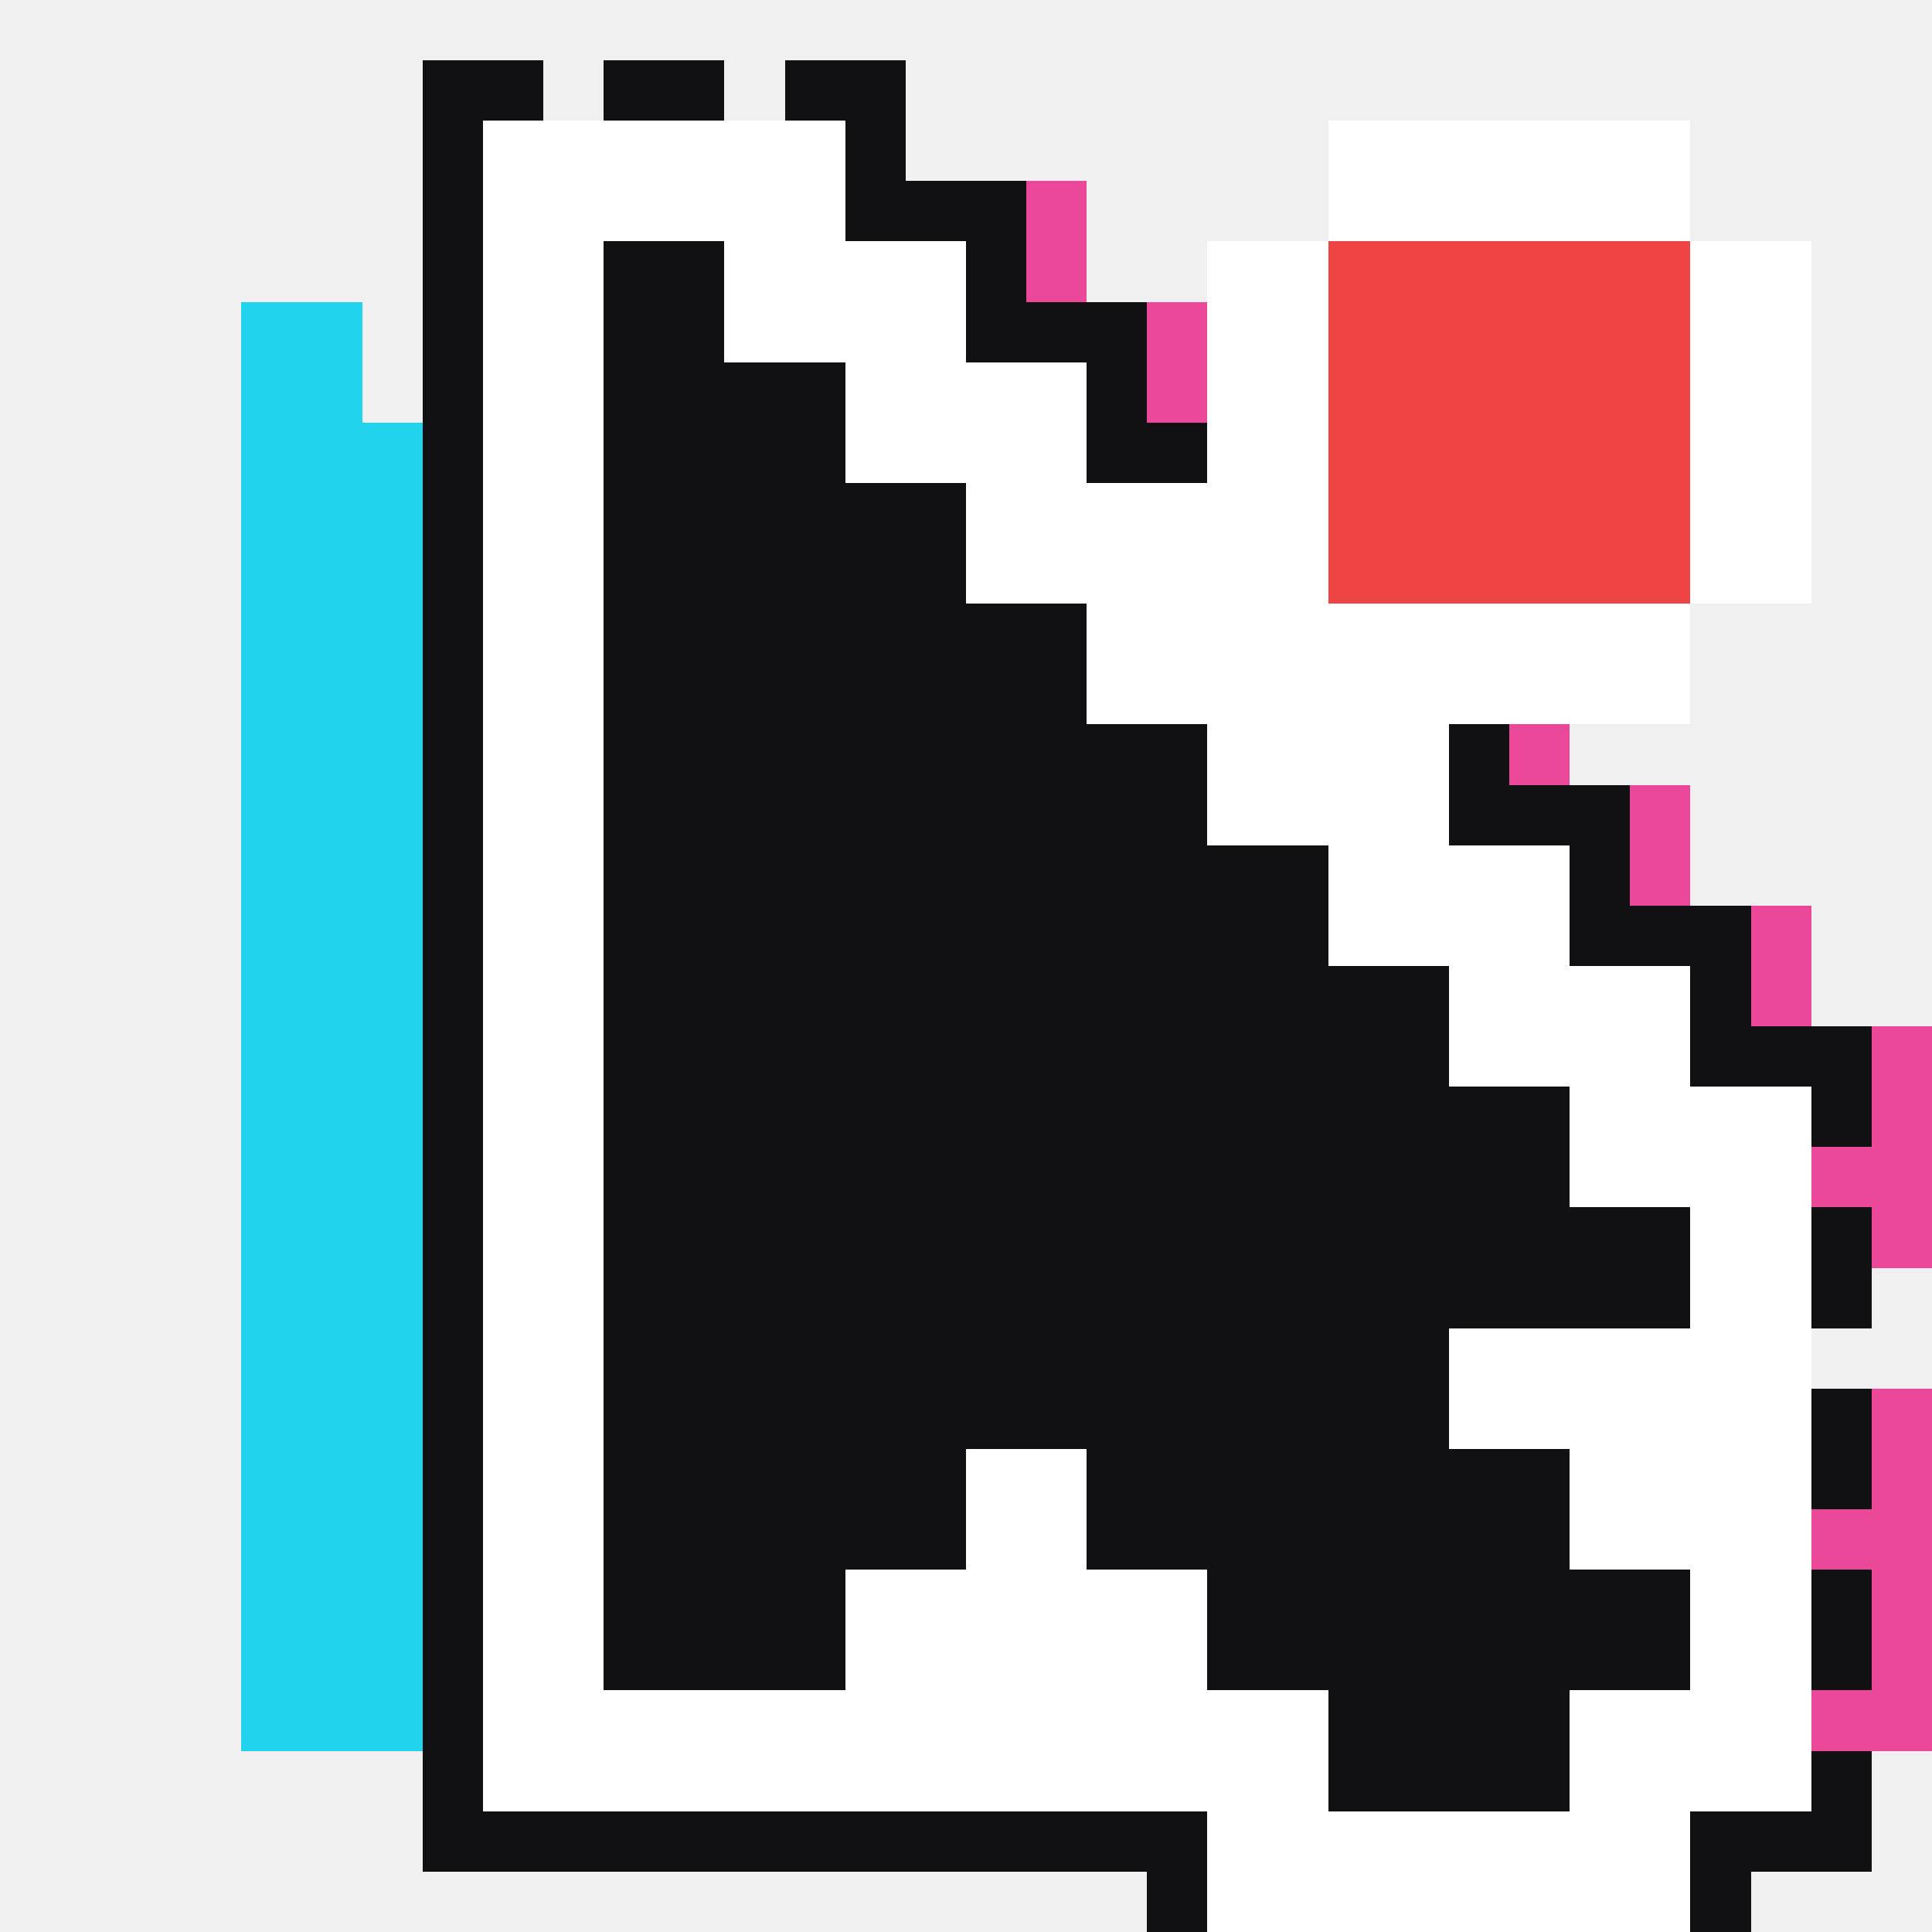
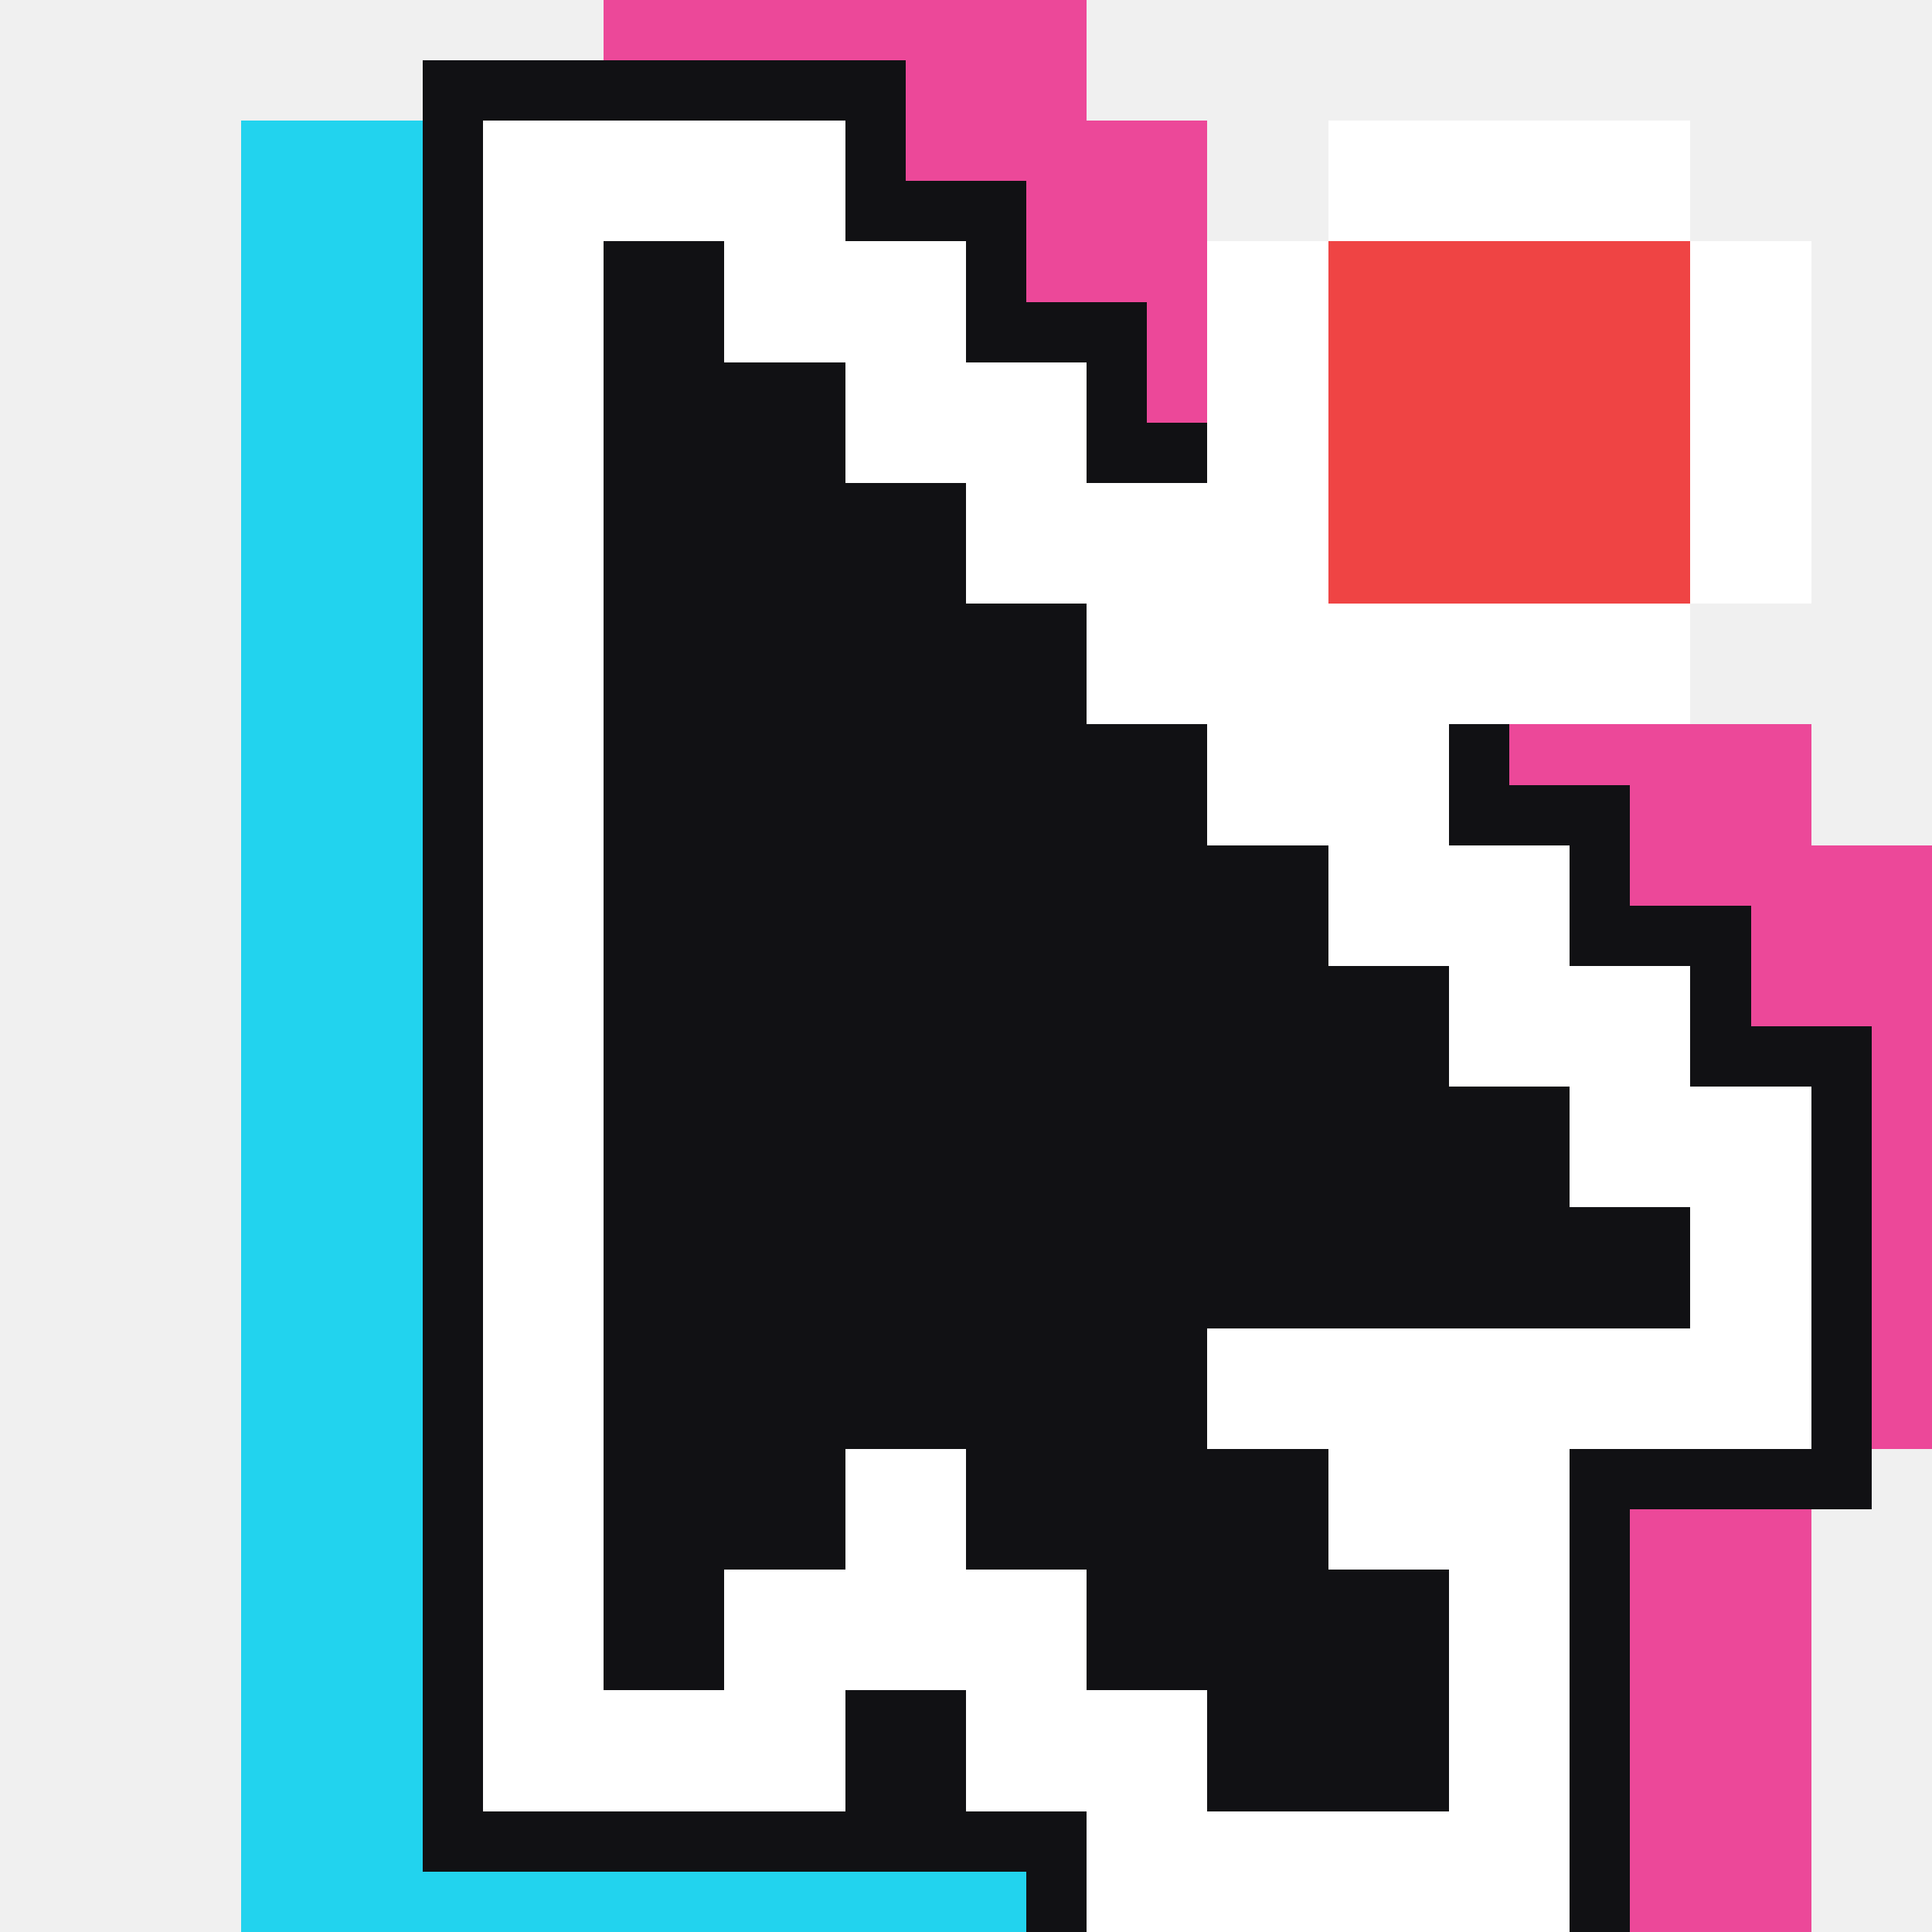
<svg xmlns="http://www.w3.org/2000/svg" viewBox="0 0 32 32" shape-rendering="crispEdges" role="img">
-   <path fill="#22d3ee" d="M4 5h2v2h-2zM4 7h4v2h-4zM4 9h6v2h-6zM4 11h8v2h-8zM4 13h10v2h-10zM4 15h12v2h-12zM4 17h14v2h-14zM4 19h16v2h-16zM4 21h18v2h-18zM4 23h14v2h-14zM4 25h16v2h-16zM4 27h18v2h-18zM16 29h4v2h-4z" />
-   <path fill="#ec4899" d="M16 3h2v2h-2zM16 5h4v2h-4zM16 7h6v2h-6zM16 9h8v2h-8zM16 11h10v2h-10zM16 13h12v2h-12zM16 15h14v2h-14zM16 17h16v4h-16zM16 21h14v2h-14zM16 23h16v4h-16zM28 27h4v2h-4z" />
-   <path fill="#111114" d="M7 1h2v1h-2zM10 1h2v1h-2zM13 1h2v1h-2zM14 2h1v1h-1zM14 3h3v1h-3zM16 4h1v1h-1zM10 4h2v2h-2zM16 5h3v1h-3zM18 6h1v1h-1zM10 6h4v2h-4zM18 7h2v1h-2zM10 8h6v2h-6zM10 10h8v2h-8zM24 12h1v1h-1zM10 12h10v2h-10zM24 13h3v1h-3zM26 14h1v1h-1zM10 14h12v2h-12zM26 15h3v1h-3zM28 16h1v1h-1zM10 16h14v2h-14zM28 17h3v1h-3zM30 18h1v1h-1zM10 18h16v2h-16zM10 20h18v2h-18zM30 20h1v2h-1zM10 22h14v2h-14zM30 23h1v2h-1zM10 24h6v2h-6zM18 24h8v2h-8zM10 26h4v2h-4zM20 26h8v2h-8zM30 26h1v2h-1zM7 2h1v28h-1zM22 28h4v2h-4zM30 29h1v1h-1zM7 30h13v1h-13zM28 30h3v1h-3zM19 31h1v1h-1zM28 31h1v1h-1z" />
-   <path fill="#ffffff" d="M8 2h6v2h-6zM22 2h6v2h-6zM12 4h4v2h-4zM14 6h4v2h-4zM20 4h2v4h-2zM16 8h6v2h-6zM28 4h2v6h-2zM18 10h10v2h-10zM20 12h4v2h-4zM22 14h4v2h-4zM24 16h4v2h-4zM26 18h4v2h-4zM28 20h2v2h-2zM24 22h6v2h-6zM16 24h2v2h-2zM26 24h4v2h-4zM8 4h2v24h-2zM14 26h6v2h-6zM28 26h2v2h-2zM8 28h14v2h-14zM26 28h4v2h-4zM20 30h8v2h-8z" />
+   <path fill="#22d3ee" d="M4 2h8v2h-8zM4 4h10v2h-10zM4 6h12v2h-12zM4 8h14v2h-14zM4 10h16v2h-16zM4 12h18v2h-18zM4 14h20v2h-20zM4 16h22v2h-22zM4 18h24v8h-24zM4 26h20v6h-20z" />
+   <path fill="#ec4899" d="M10 0h8v2h-8zM10 2h10v2h-10zM10 4h12v2h-12zM10 6h14v2h-14zM10 8h16v2h-16zM10 10h18v2h-18zM10 12h20v2h-20zM10 14h22v10h-22zM10 24h20v6h-20zM20 30h10v2h-10z" />
+   <path fill="#111114" d="M7 1h8v1h-8zM14 2h1v1h-1zM14 3h3v1h-3zM16 4h1v1h-1zM10 4h2v2h-2zM16 5h3v1h-3zM18 6h1v1h-1zM10 6h4v2h-4zM18 7h3v1h-3zM20 8h1v1h-1zM10 8h6v2h-6zM20 9h3v1h-3zM22 10h1v1h-1zM10 10h8v2h-8zM22 11h3v1h-3zM24 12h1v1h-1zM10 12h10v2h-10zM24 13h3v1h-3zM26 14h1v1h-1zM10 14h12v2h-12zM26 15h3v1h-3zM28 16h1v1h-1zM10 16h14v2h-14zM28 17h3v1h-3zM10 18h16v2h-16zM10 20h18v2h-18zM10 22h10v2h-10zM30 18h1v6h-1zM26 24h5v1h-5zM10 24h4v2h-4zM16 24h6v2h-6zM10 26h2v2h-2zM18 26h6v2h-6zM7 2h1v28h-1zM14 28h2v2h-2zM20 28h4v2h-4zM7 30h11v1h-11zM17 31h1v1h-1zM26 25h1v7h-1z" />
+   <path fill="#ffffff" d="M8 2h6v2h-6zM12 4h4v2h-4zM14 6h4v2h-4zM16 8h4v2h-4zM18 10h4v2h-4zM20 12h4v2h-4zM22 14h4v2h-4zM24 16h4v2h-4zM26 18h4v2h-4zM28 20h2v2h-2zM20 22h10v2h-10zM14 24h2v2h-2zM22 24h4v2h-4zM8 4h2v24h-2zM12 26h6v2h-6zM8 28h6v2h-6zM16 28h4v2h-4zM24 26h2v4h-2zM18 30h8v2h-8z" />
+   <path fill="#ffffff" d="M22 2h6v2h-6zM20 4h2v6h-2zM28 4h2v6h-2zM22 10h6v2h-6z" />
  <path fill="#ef4444" d="M22 4h6v6h-6z" />
</svg>
